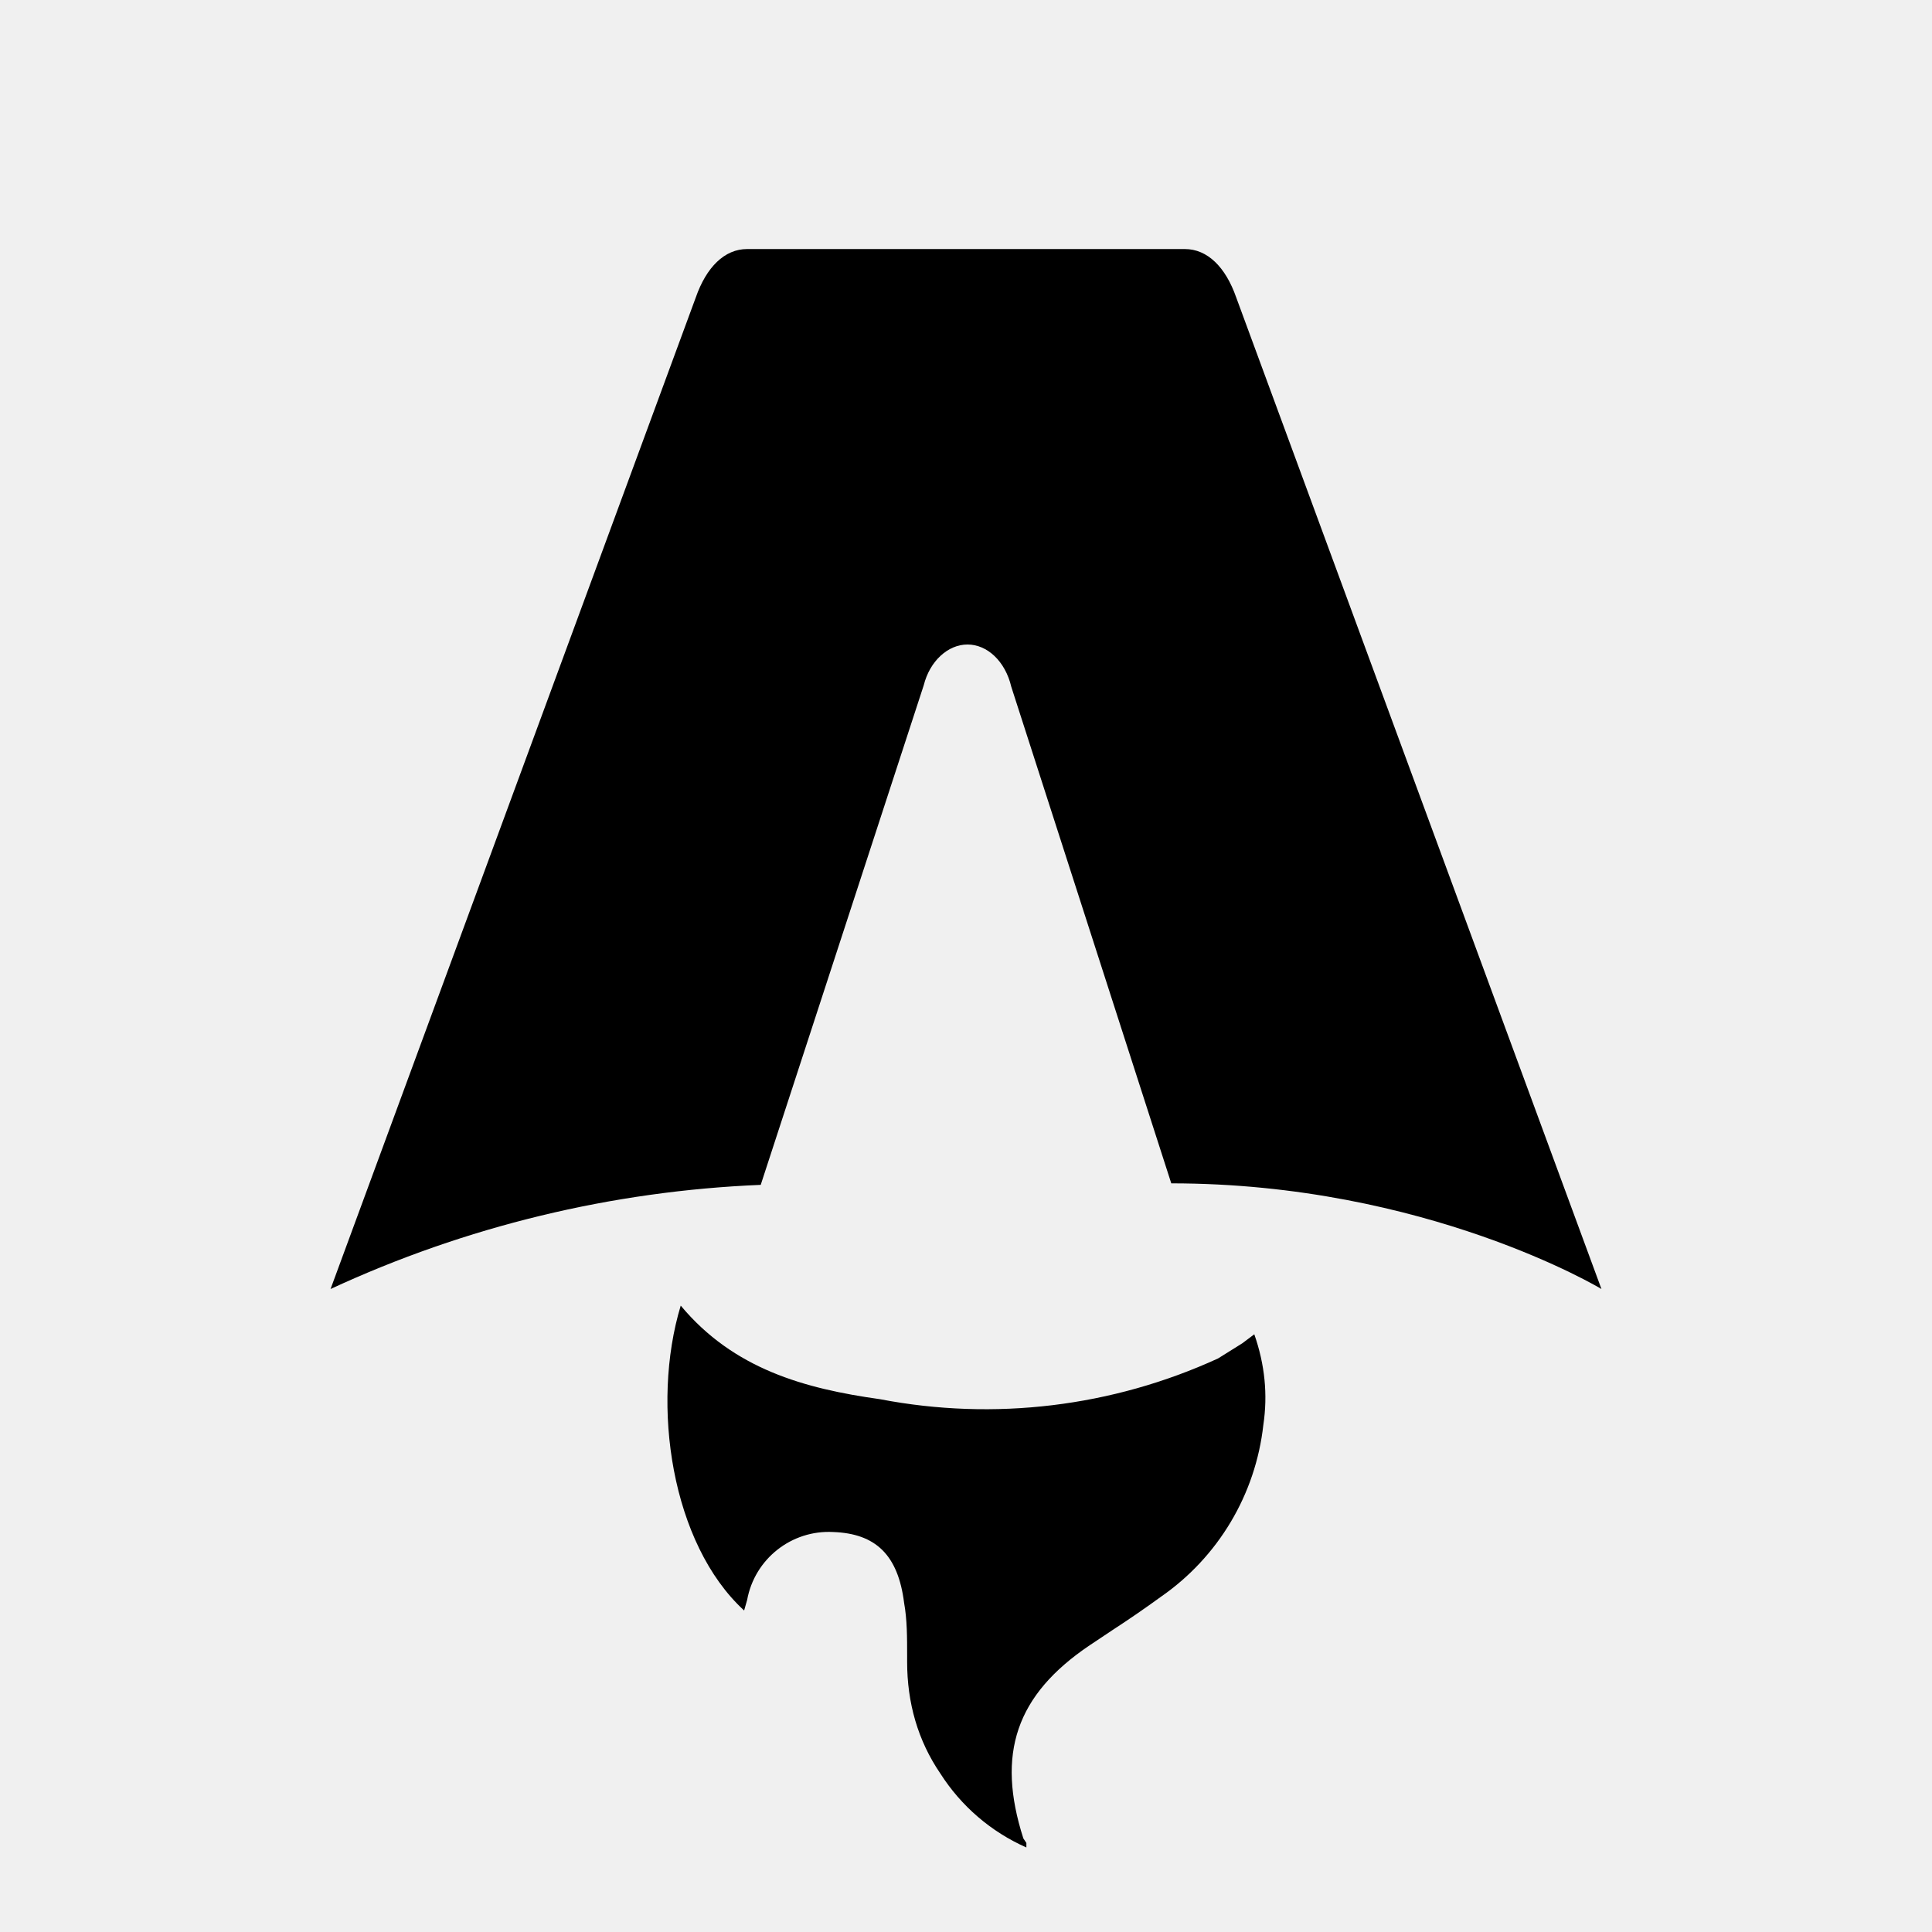
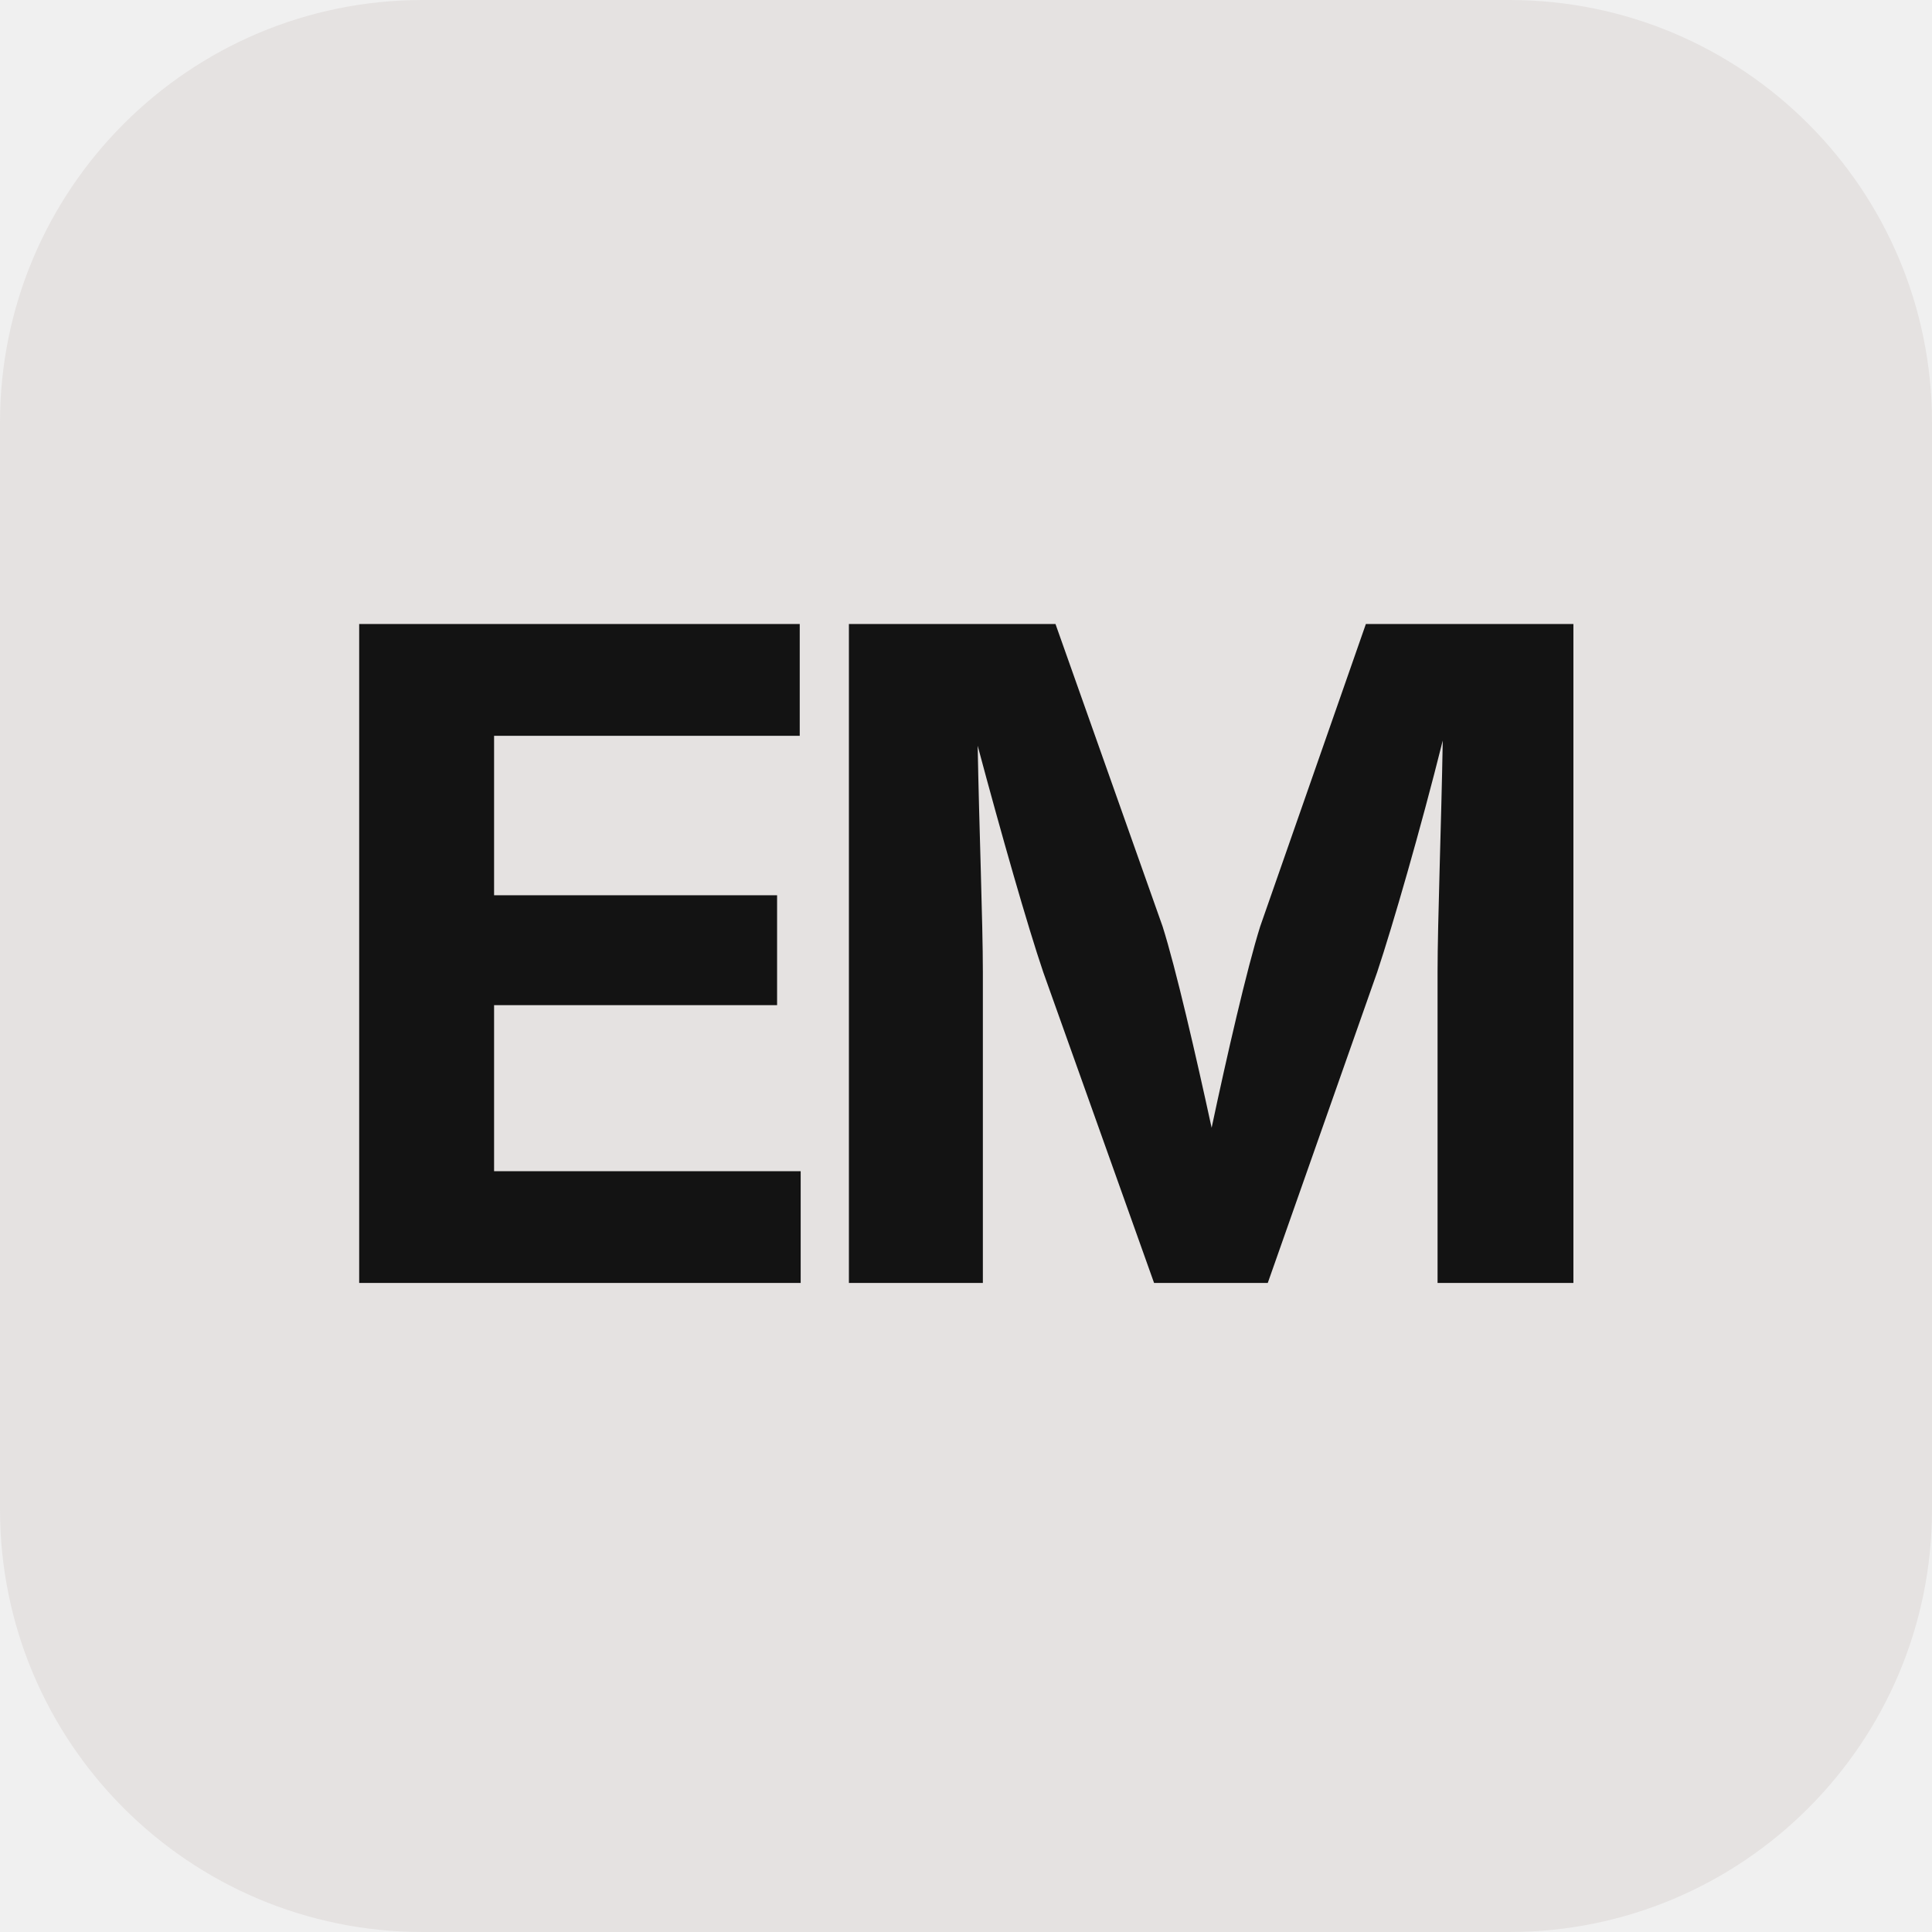
- <svg xmlns="http://www.w3.org/2000/svg" fill="none" viewBox="0 0 128 128">
-   <path d="M50.4 78.5a75.1 75.1 0 0 0-28.5 6.9l24.2-65.7c.7-2 1.9-3.2 3.4-3.2h29c1.5 0 2.7 1.2 3.4 3.2l24.2 65.7s-11.6-7-28.5-7L67 45.5c-.4-1.7-1.6-2.8-2.9-2.8-1.3 0-2.5 1.1-2.9 2.7L50.4 78.5Zm-1.1 28.2Zm-4.2-20.2c-2 6.6-.6 15.8 4.2 20.2a17.5 17.5 0 0 1 .2-.7 5.5 5.5 0 0 1 5.7-4.5c2.8.1 4.3 1.5 4.7 4.7.2 1.1.2 2.3.2 3.5v.4c0 2.7.7 5.2 2.2 7.4a13 13 0 0 0 5.7 4.9v-.3l-.2-.3c-1.8-5.6-.5-9.5 4.4-12.8l1.5-1a73 73 0 0 0 3.2-2.2 16 16 0 0 0 6.8-11.4c.3-2 .1-4-.6-6l-.8.6-1.6 1a37 37 0 0 1-22.4 2.7c-5-.7-9.7-2-13.2-6.2Z" />
-   <style>
-         path { fill: #000; }
-         @media (prefers-color-scheme: dark) {
-             path { fill: #FFF; }
-         }
-     </style>
+ <svg xmlns="http://www.w3.org/2000/svg" viewBox="0 0 64 64">
+   <rect width="64" height="64" rx="14" fill="#E5E2E1" />
+   <text x="50%" y="50%" dy="0.35em" text-anchor="middle" font-family="'Space Grotesk', 'Inter', system-ui, sans-serif" font-weight="700" font-size="30" letter-spacing="-2" fill="#131313">EM</text>
</svg>
